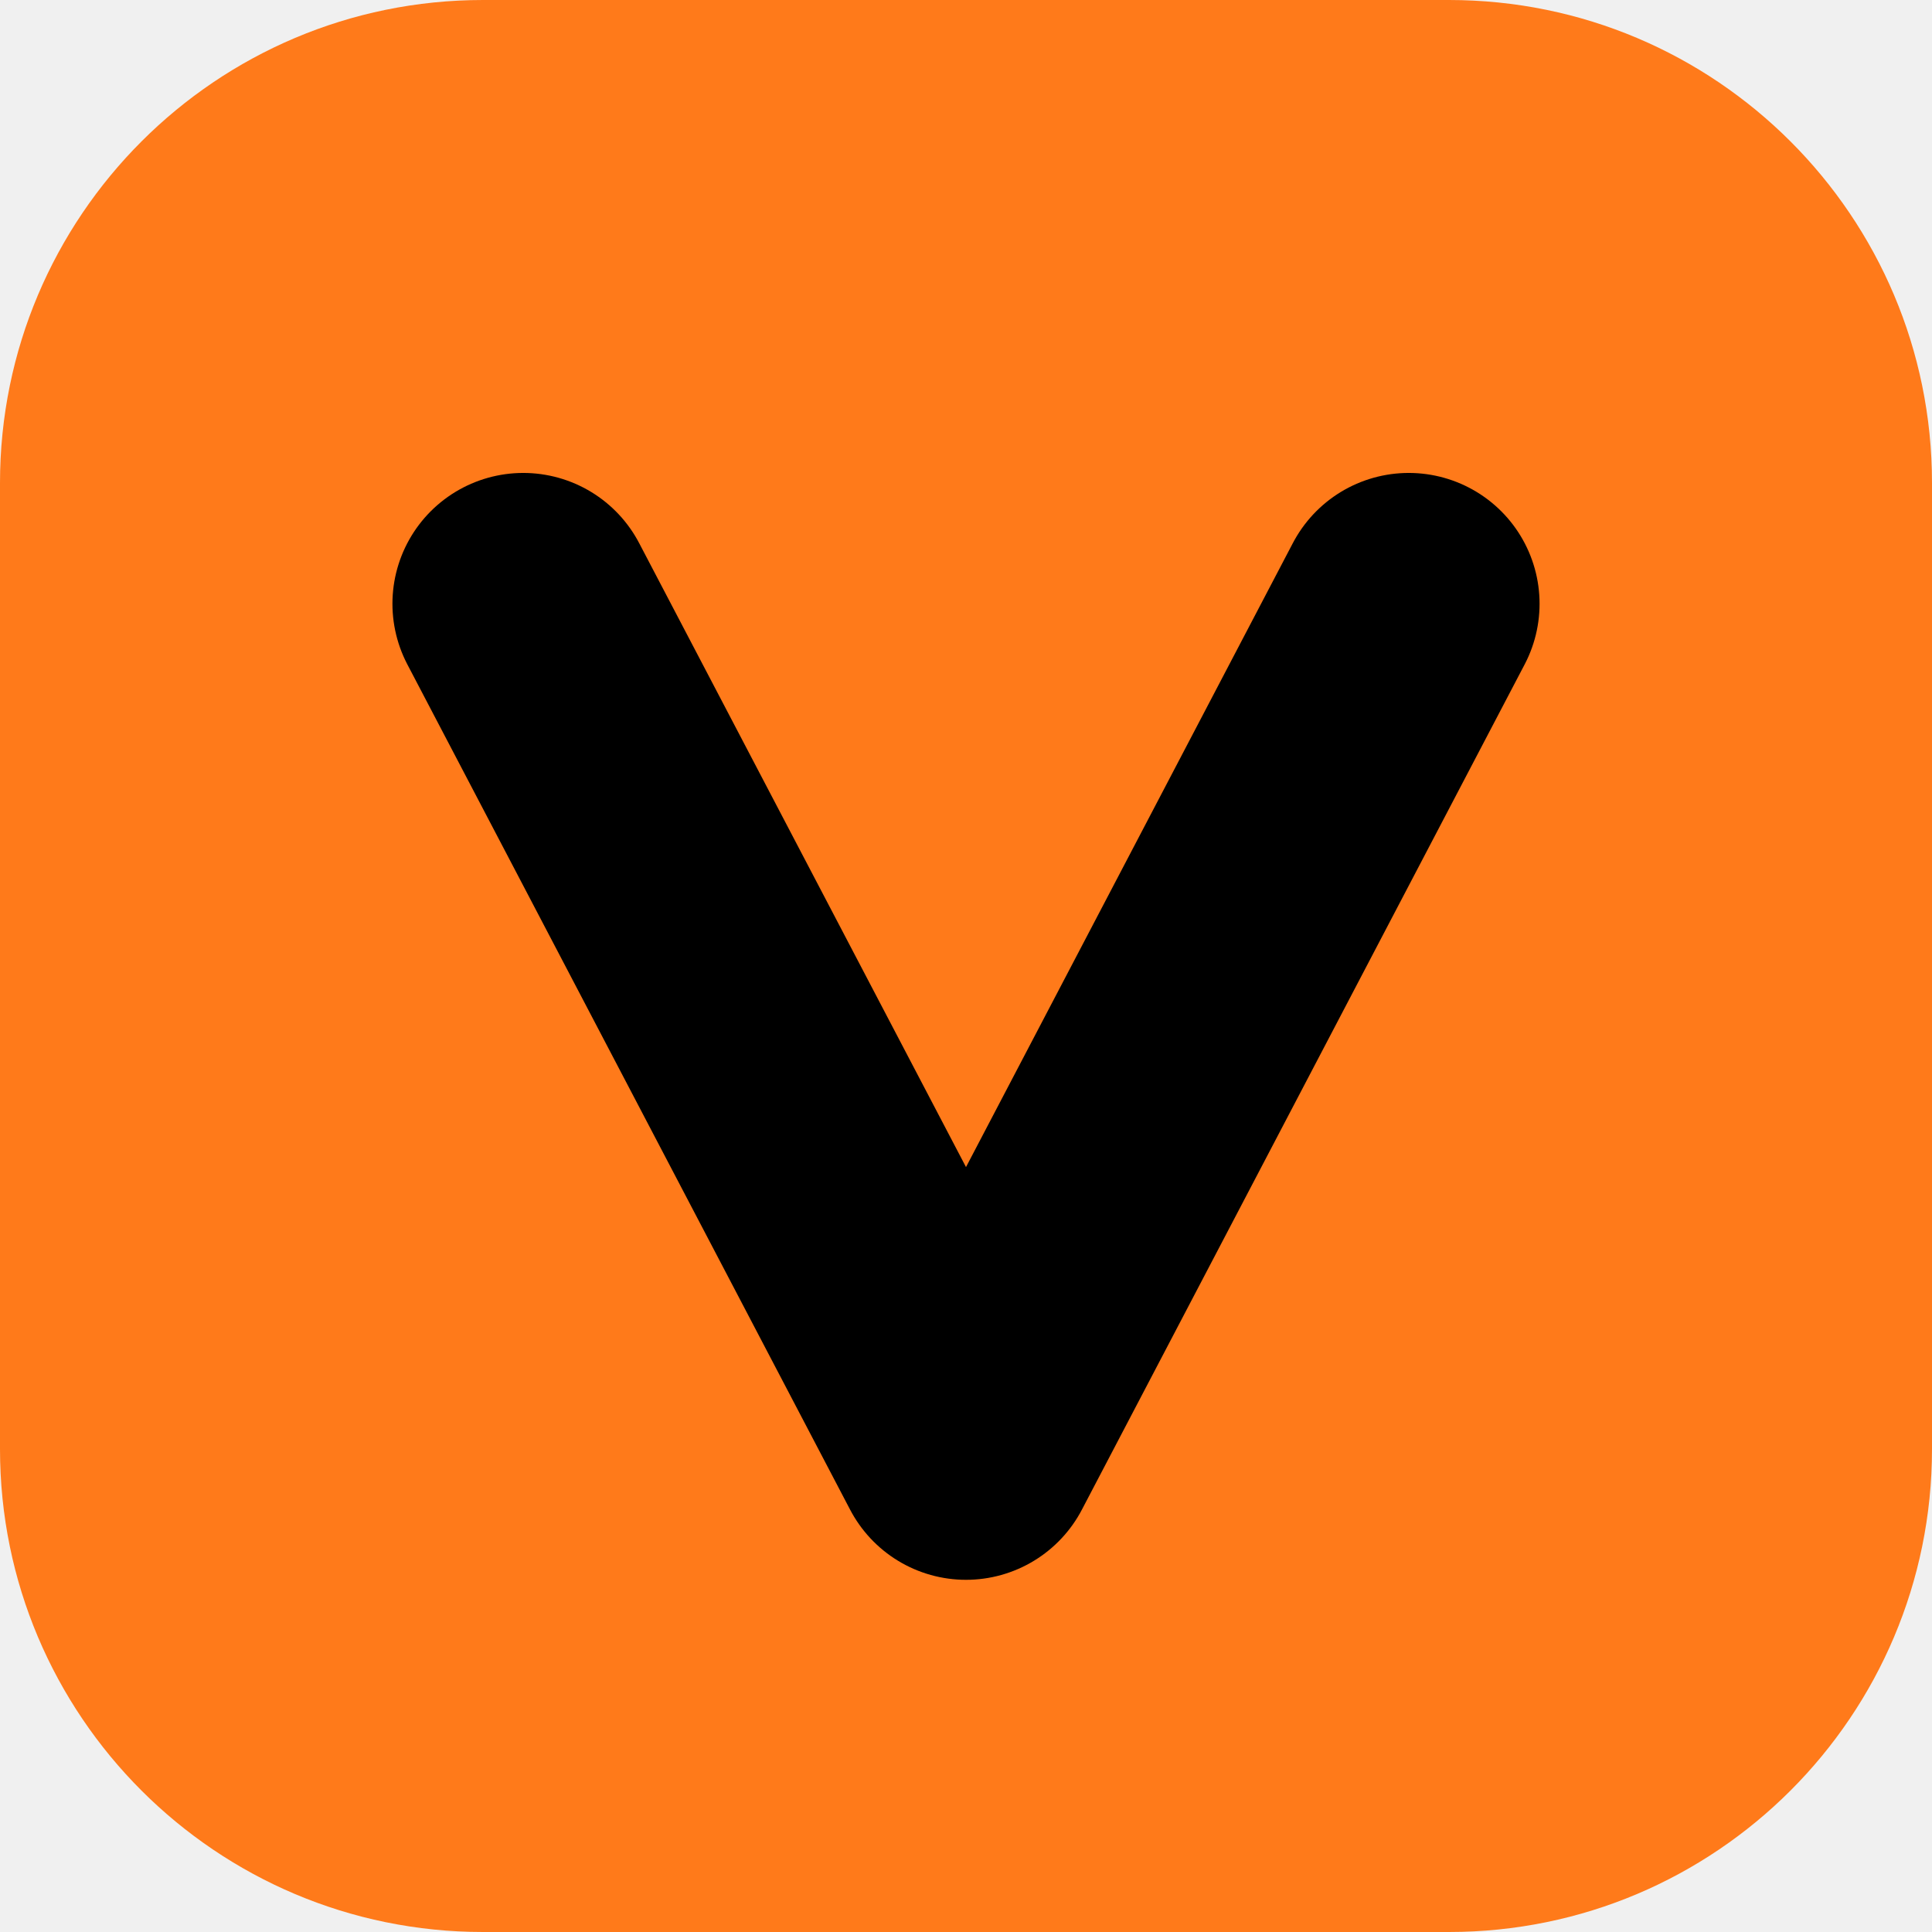
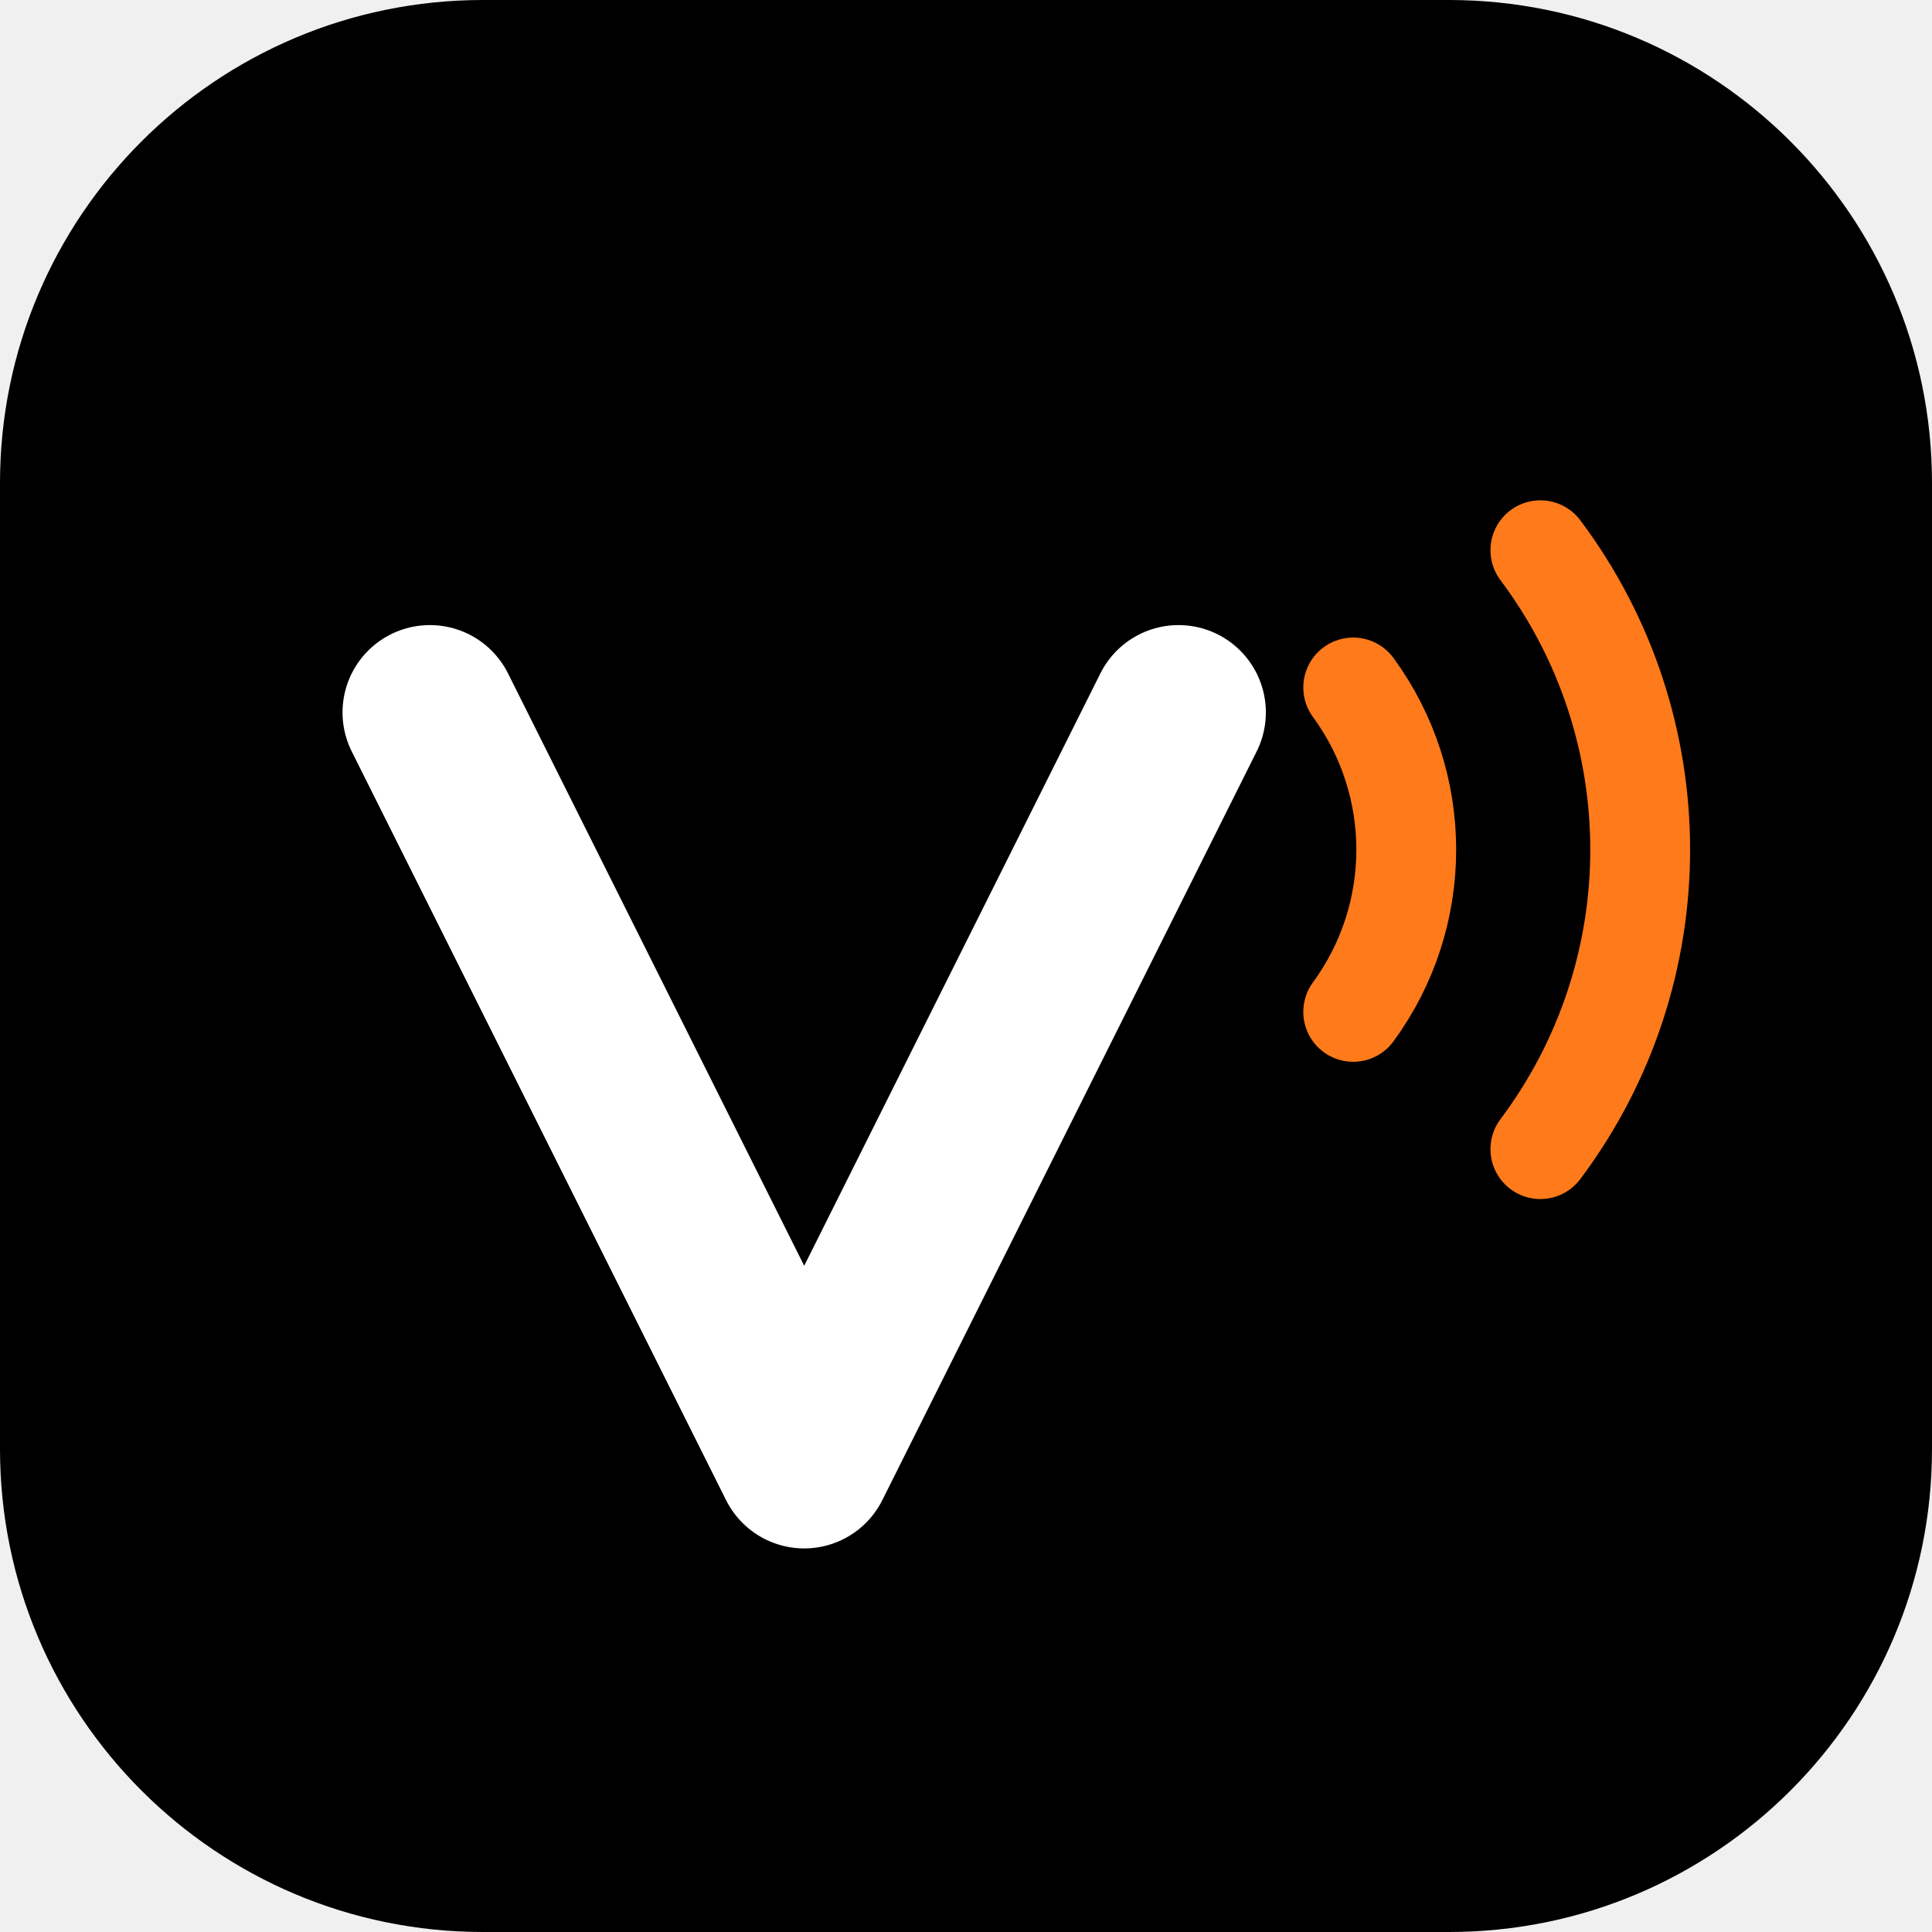
<svg xmlns="http://www.w3.org/2000/svg" viewBox="0 0 96 96" width="512" height="512">
-   <rect width="96" height="96" rx="24" fill="#FF7A1A" />
-   <path d="M26 30 L48 72 L70 30" fill="none" stroke="#000" stroke-width="13" stroke-linecap="round" stroke-linejoin="round" />
+   <rect width="96" height="96" rx="24" fill="#000" />
+   <g transform="translate(16.4 23) scale(.62)">
+     <path d="M8 20 L38 80 L68 20" fill="none" stroke="#fff" stroke-width="14" stroke-linecap="round" stroke-linejoin="round" />
+     <g fill="none" stroke="#FF7A1A" stroke-width="8" stroke-linecap="round">
+       <path d="M82 18a22 22 0 0 1 0 26" />
+       <path d="M97 7a40 40 0 0 1 0 48" />
+     </g>
+   </g>
</svg>
